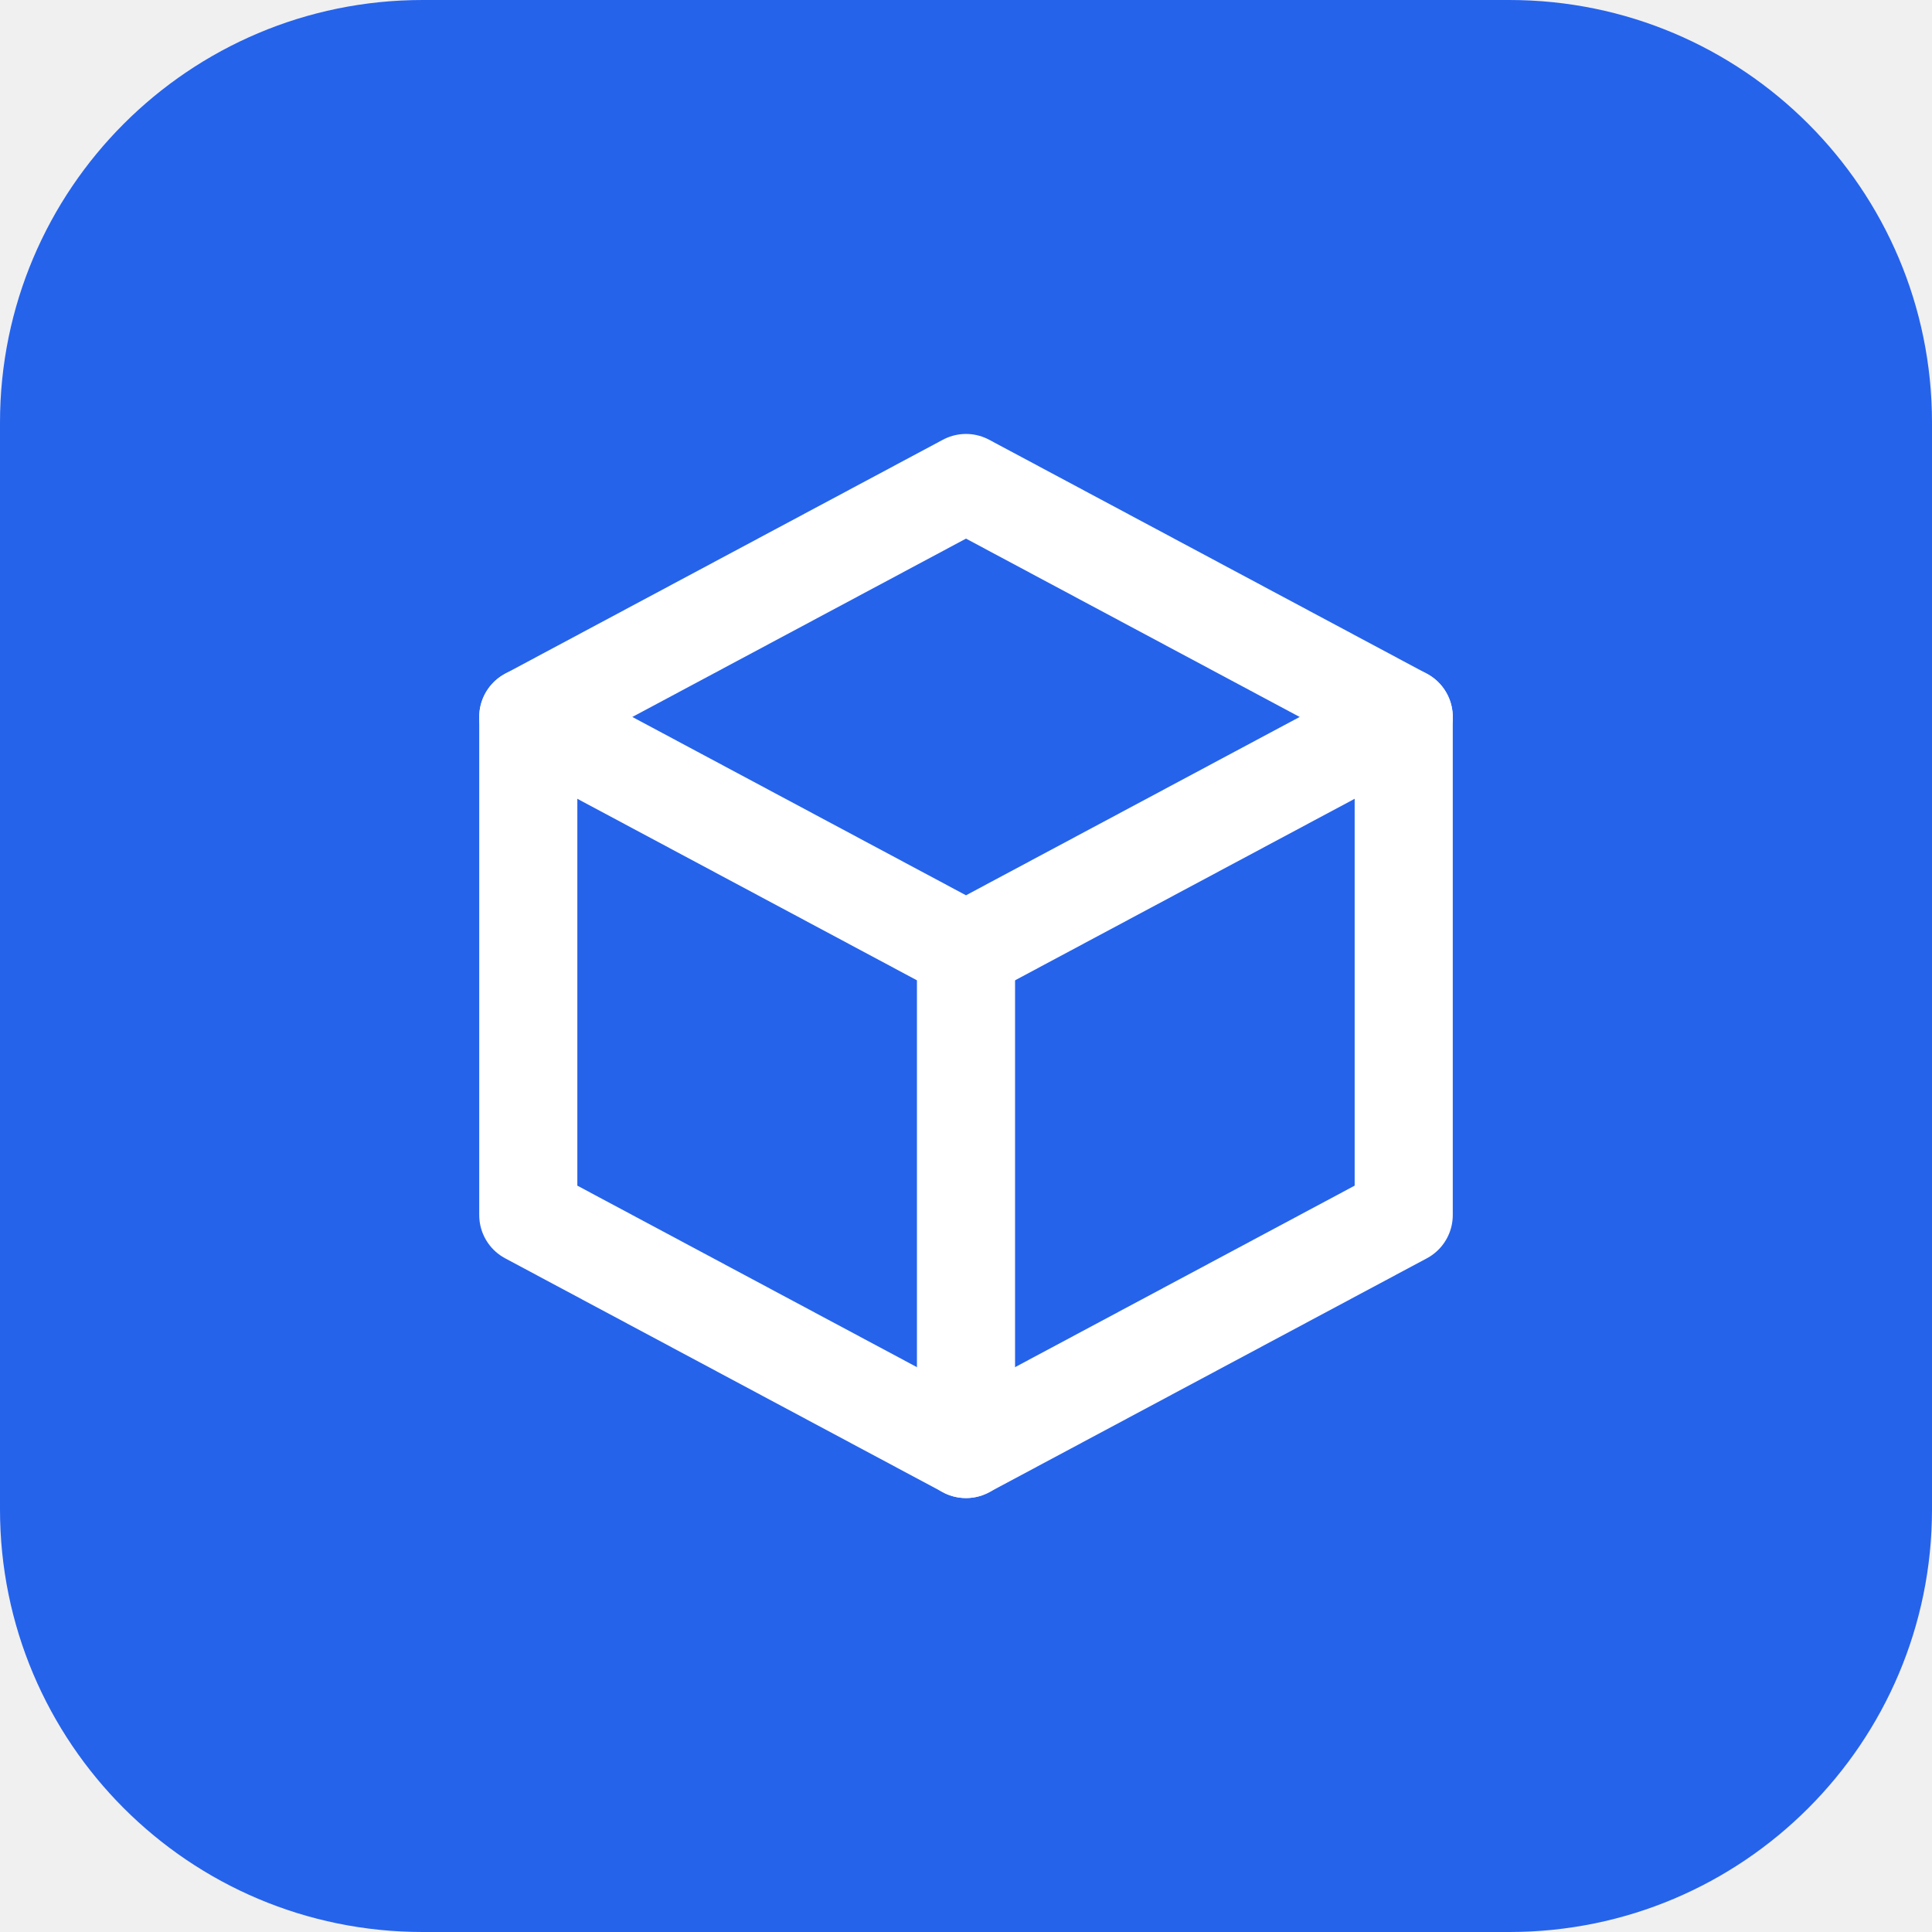
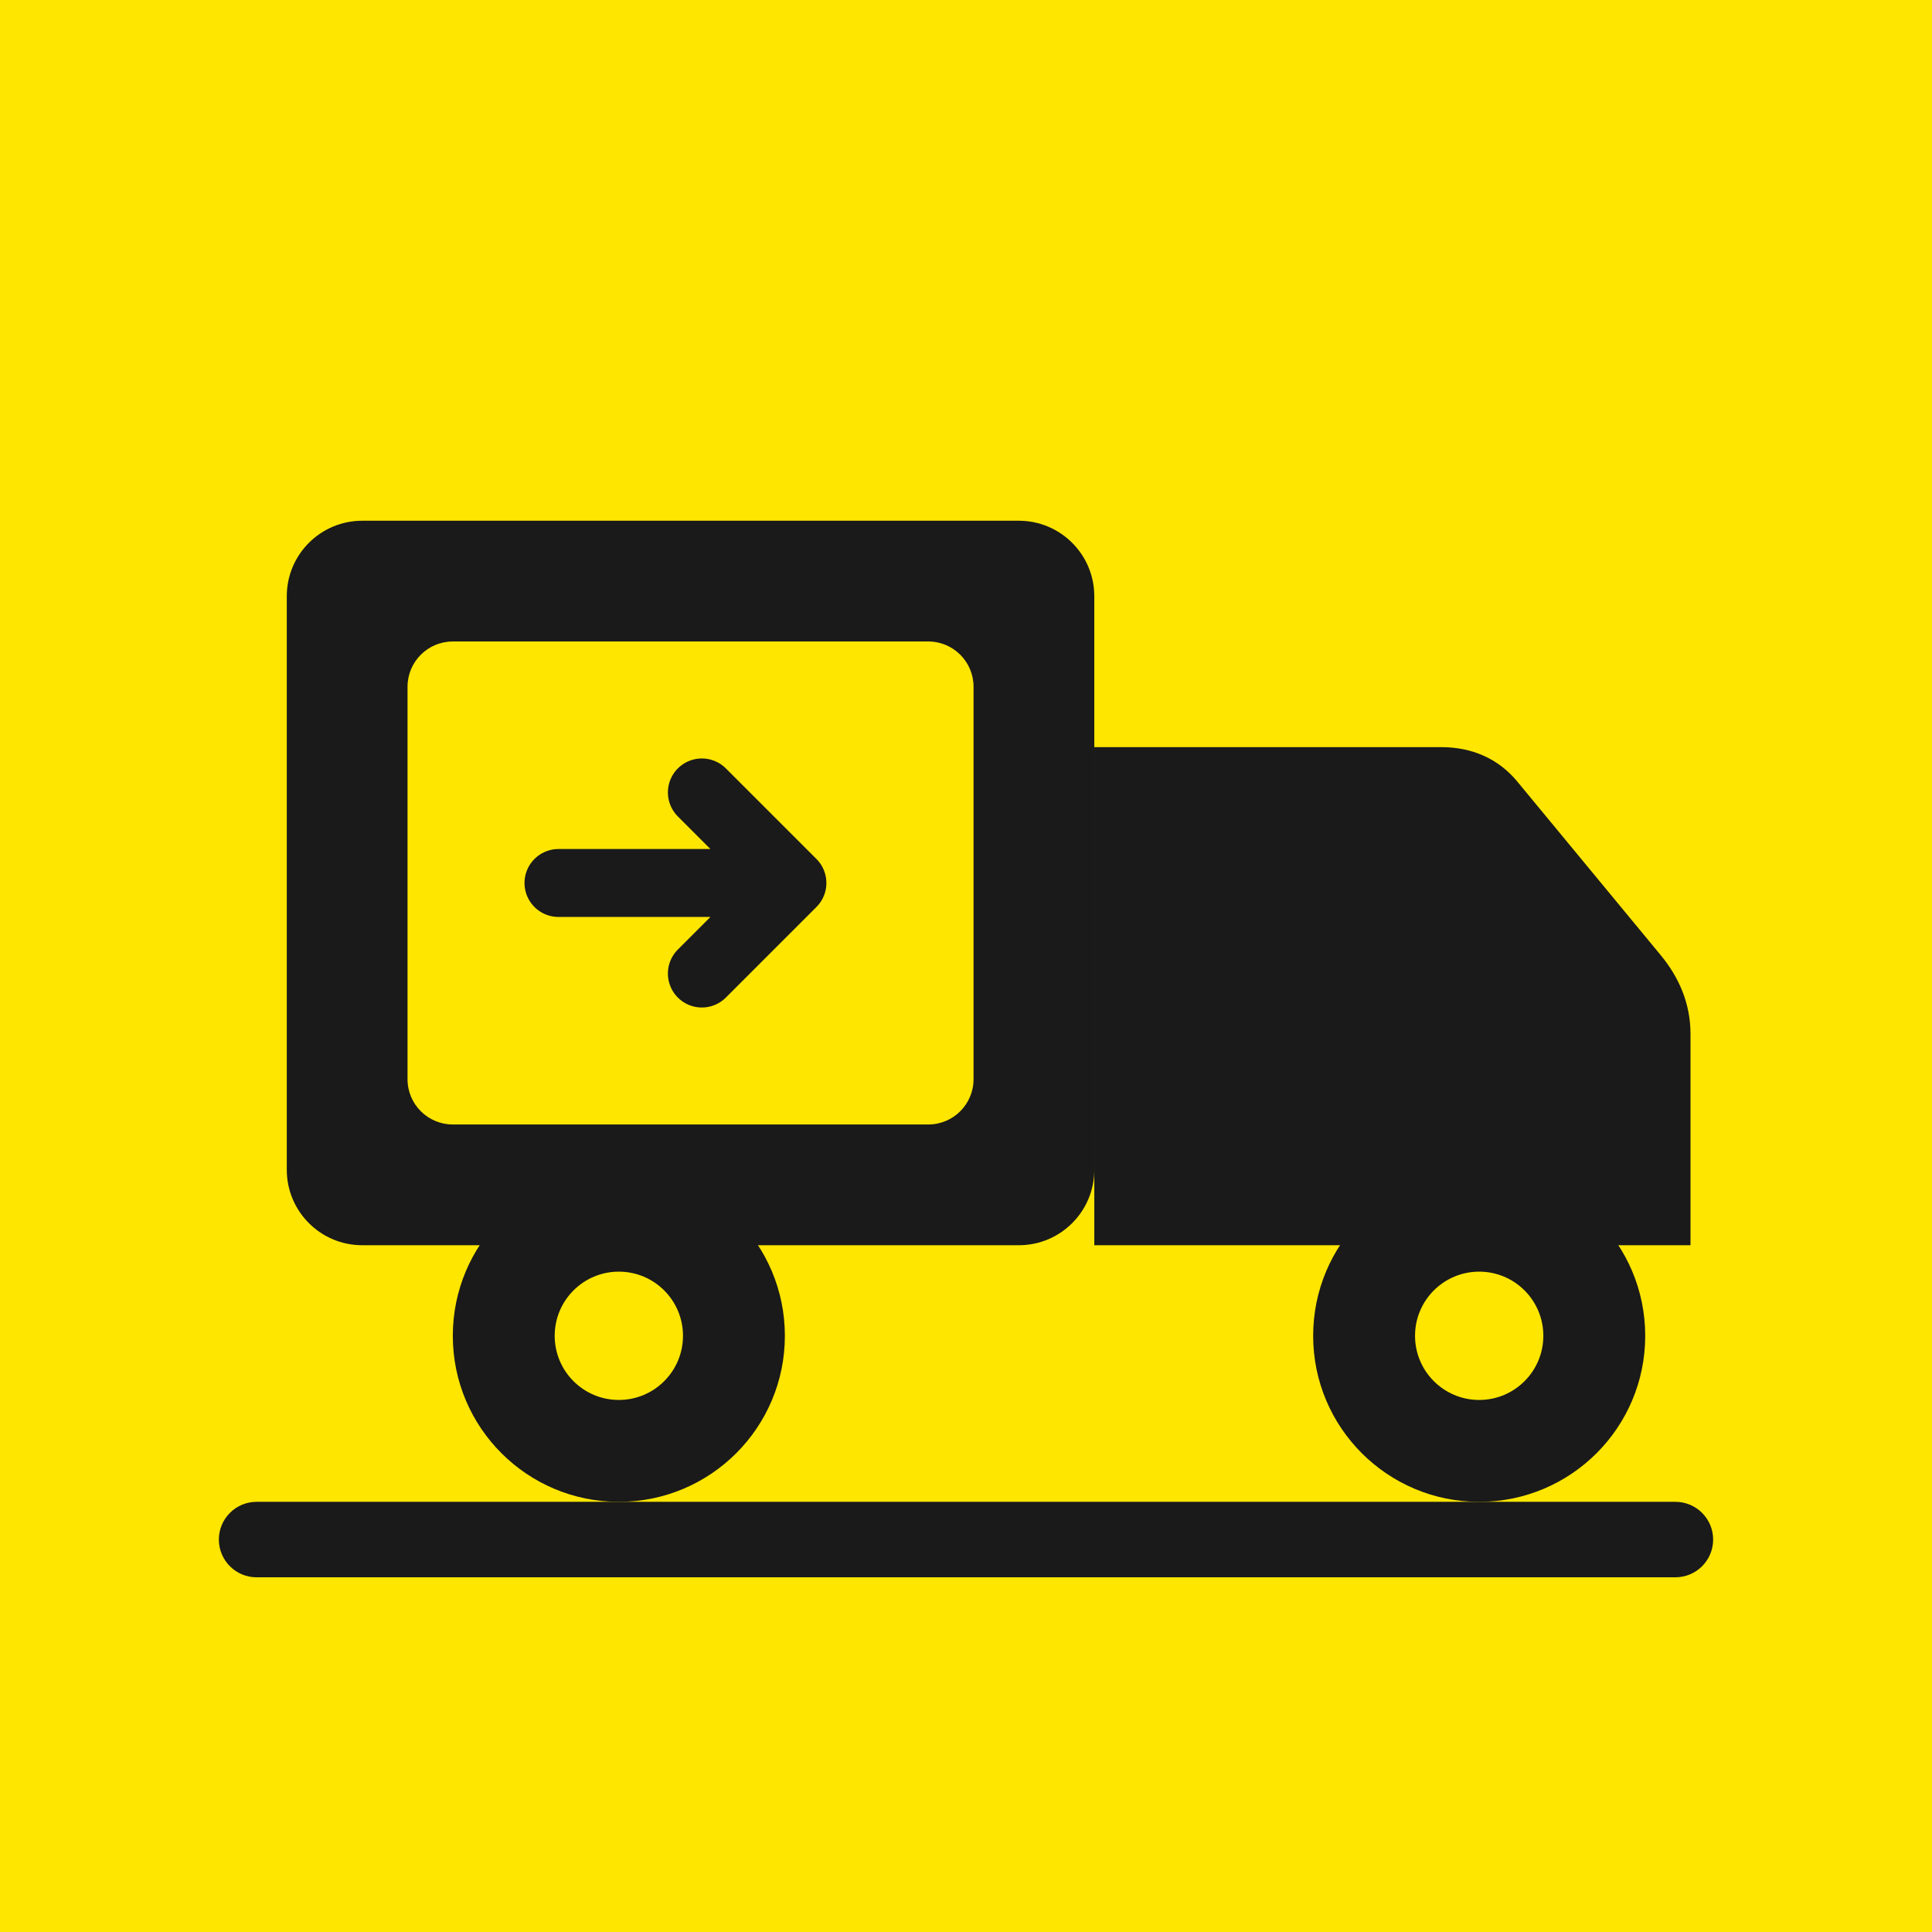
- <svg xmlns="http://www.w3.org/2000/svg" width="512" height="512" viewBox="0 0 512 512">
-   <rect width="512" height="512" rx="112" fill="#2563eb" />
-   <g fill="none" stroke="#ffffff" stroke-width="26" stroke-linejoin="round" stroke-linecap="round">
-     <path d="M256 128 L372 190 L372 322 L256 384 L140 322 L140 190 Z" stroke-linejoin="round" />
-     <path d="M140 190 L256 252 L372 190" stroke-linejoin="round" />
-     <path d="M256 252 L256 384" stroke-linejoin="round" />
+ <svg xmlns="http://www.w3.org/2000/svg" width="512" height="512" viewBox="0 0 512 512" fill="none">
+   <rect width="512" height="512" fill="#FFE600" />
+   <rect x="58" y="398" width="396" height="20" rx="10" fill="#1A1A1A" />
+   <g fill="#1A1A1A">
+     <rect x="76" y="138" width="214" height="192" rx="20" />
+     <path d="M290 198h92c8 0 15 3 20 9l38 46c5 6 8 13 8 21v56H290V198z" />
+     <circle cx="164" cy="354" r="44" />
+     <circle cx="392" cy="354" r="44" />
  </g>
+   <circle cx="164" cy="354" r="17" fill="#FFE600" />
+   <circle cx="392" cy="354" r="17" fill="#FFE600" />
+   <rect x="108" y="170" width="150" height="128" rx="12" fill="#FFE600" />
+   <path d="M148 234h62m0 0-24-24m24 24-24 24" stroke="#1A1A1A" stroke-width="18" stroke-linecap="round" stroke-linejoin="round" fill="none" />
</svg>
